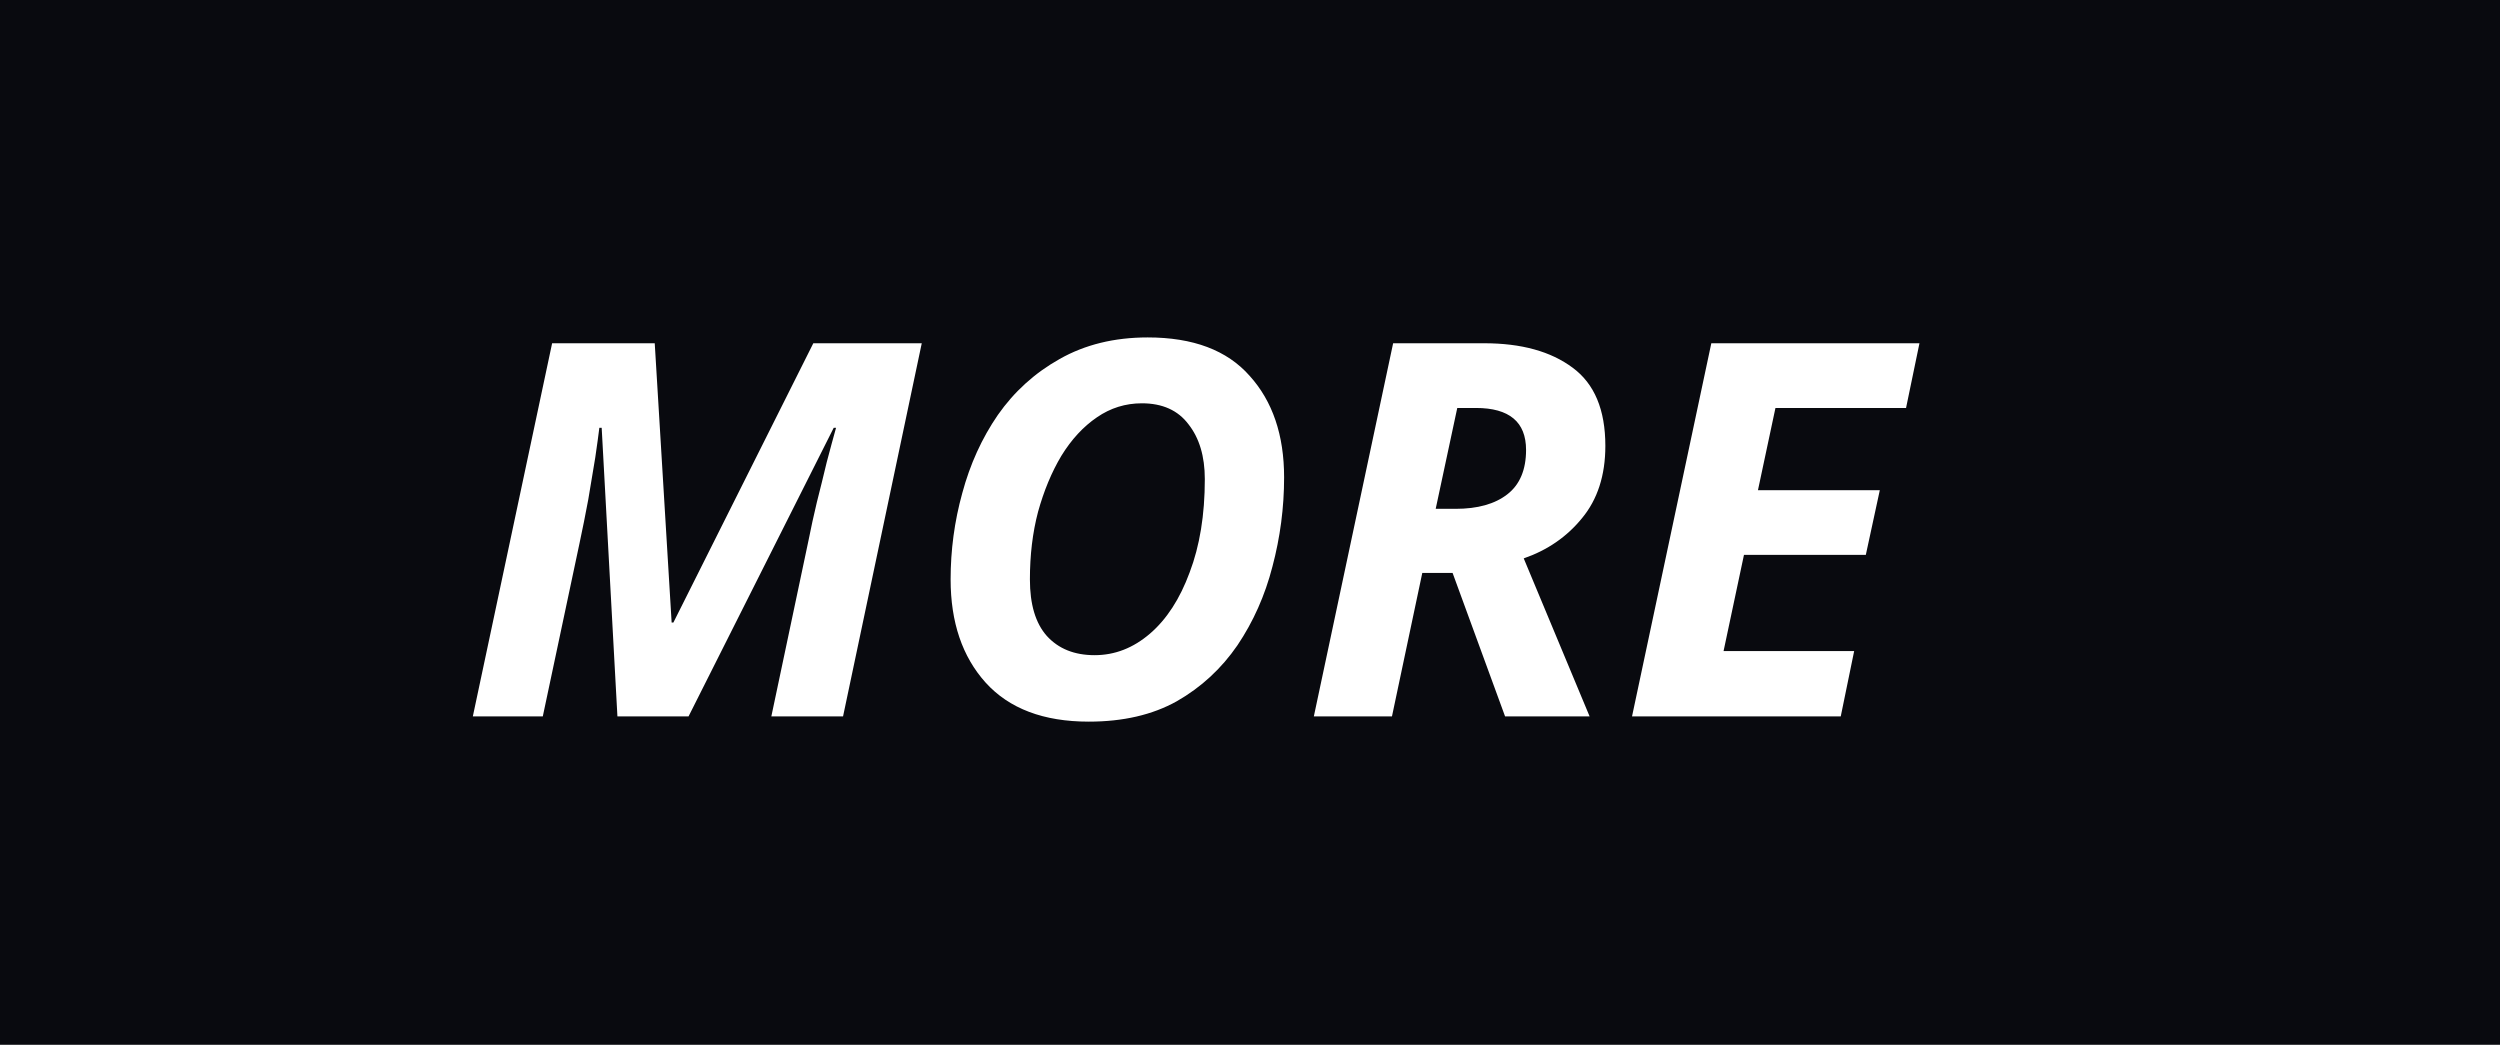
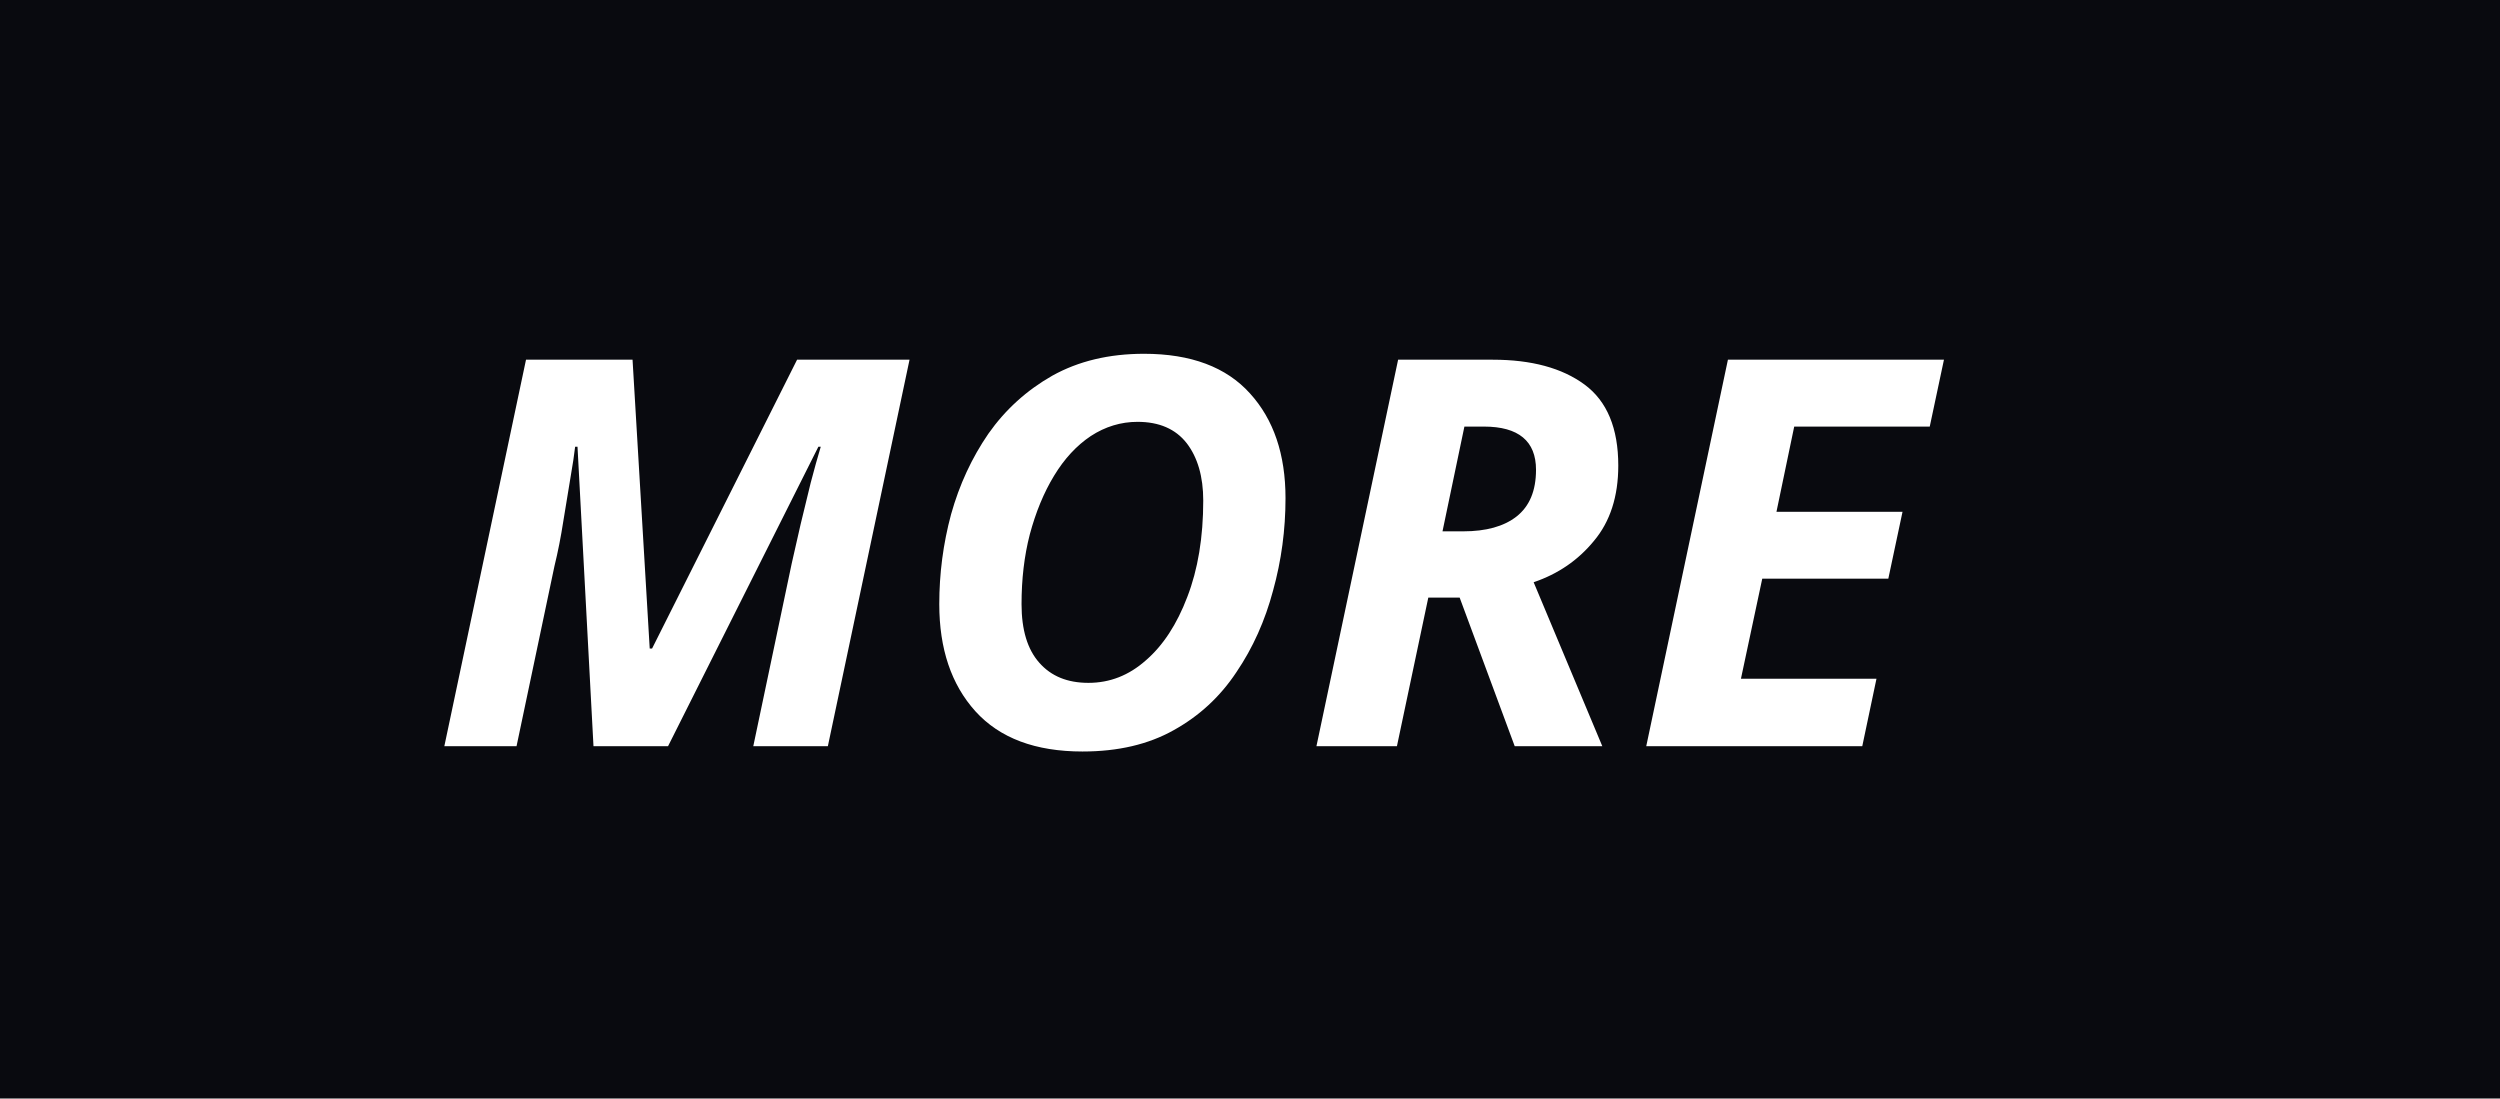
- <svg xmlns="http://www.w3.org/2000/svg" width="67px" height="28px" viewBox="0 0 67 28" version="1.1">
-   <g id="Artboard-Copy-4" stroke="none" stroke-width="1" fill="none" fill-rule="evenodd">
-     <g id="Group-4-Copy">
-       <rect id="Rectangle-Copy-11" fill="#090A0F" x="0" y="0" width="67" height="28" />
-       <text id="MORE" font-family="AvenirNext-BoldItalic, Avenir Next" font-size="14" font-style="italic" font-weight="bold" fill="#FFFFFF">
-         <tspan x="12.311" y="19.2">MORE</tspan>
-       </text>
-     </g>
+ <svg xmlns="http://www.w3.org/2000/svg" width="66px" height="29px" viewBox="0 0 66 29" version="1.1">
+   <g id="Artboard-Copy-11" stroke="none" stroke-width="1" fill="none" fill-rule="evenodd">
+     <rect id="Rectangle-Copy-11" fill="#090A0F" x="0" y="0" width="66" height="29" />
+     <text id="MORE" font-family="AvenirNext-BoldItalic, Avenir Next" font-size="14.3" font-style="italic" font-weight="bold" fill="#FFFFFF">
+       <tspan x="11.357" y="19.7">MORE</tspan>
+     </text>
  </g>
</svg>
